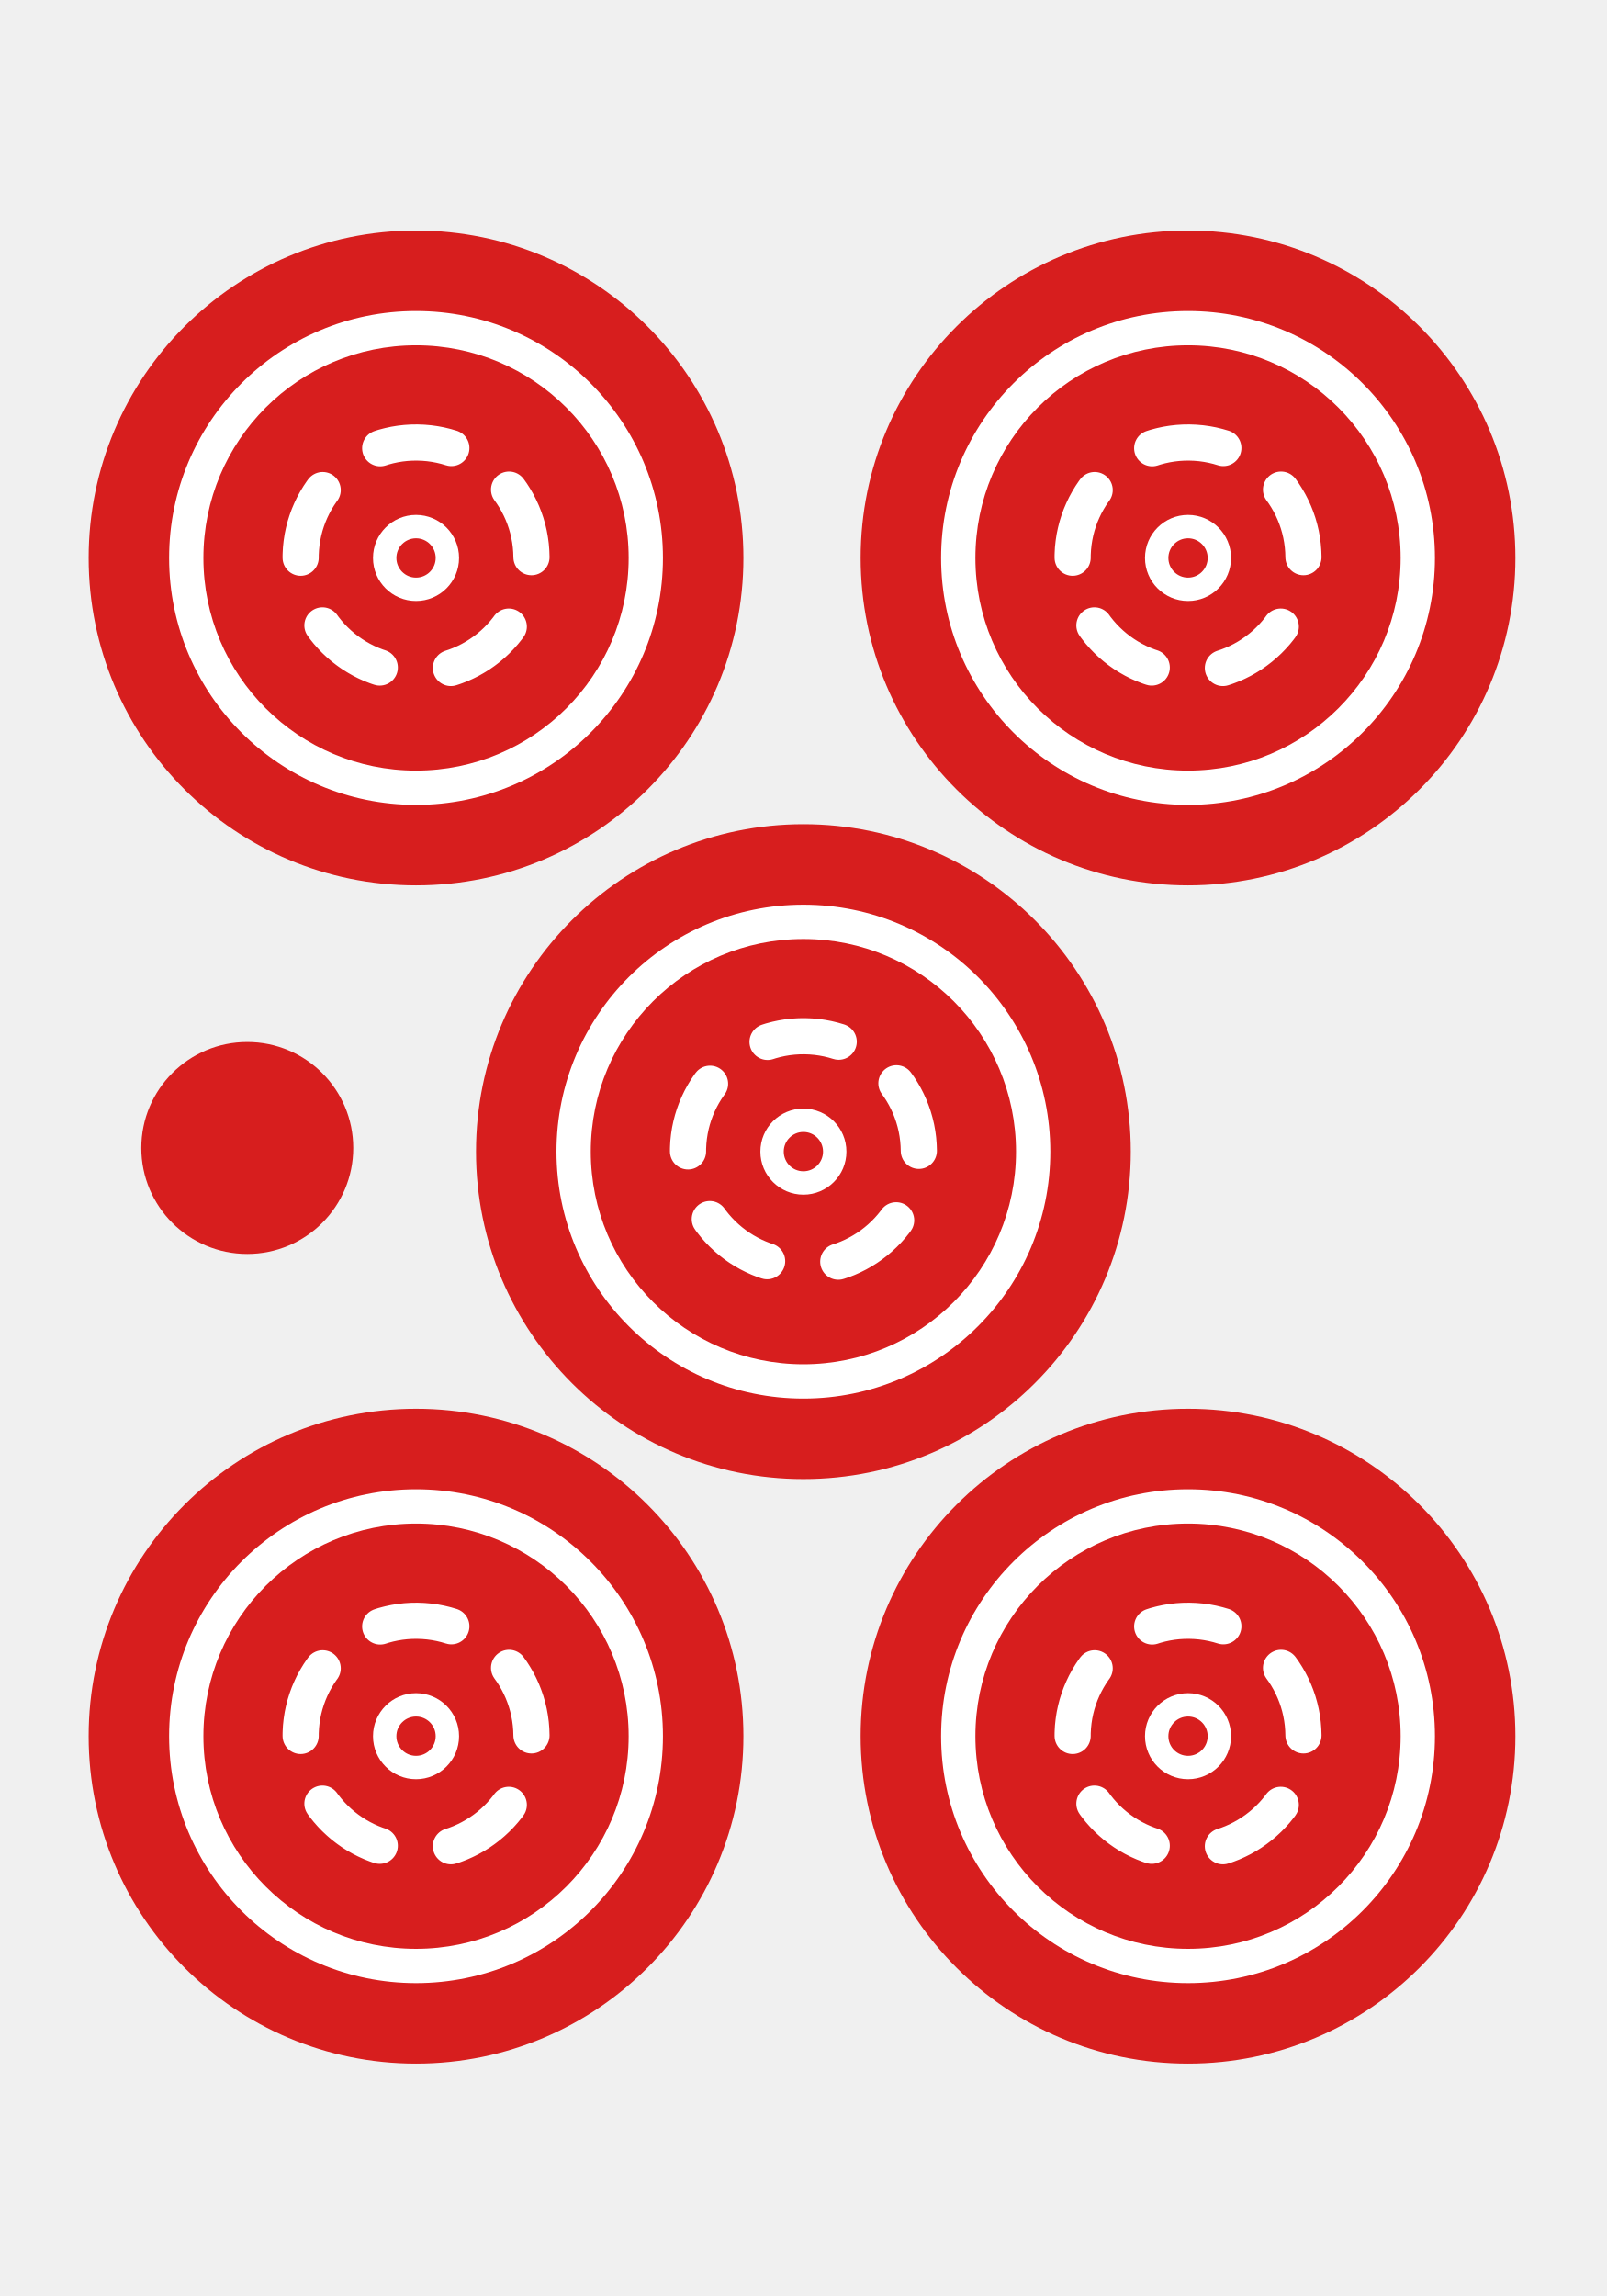
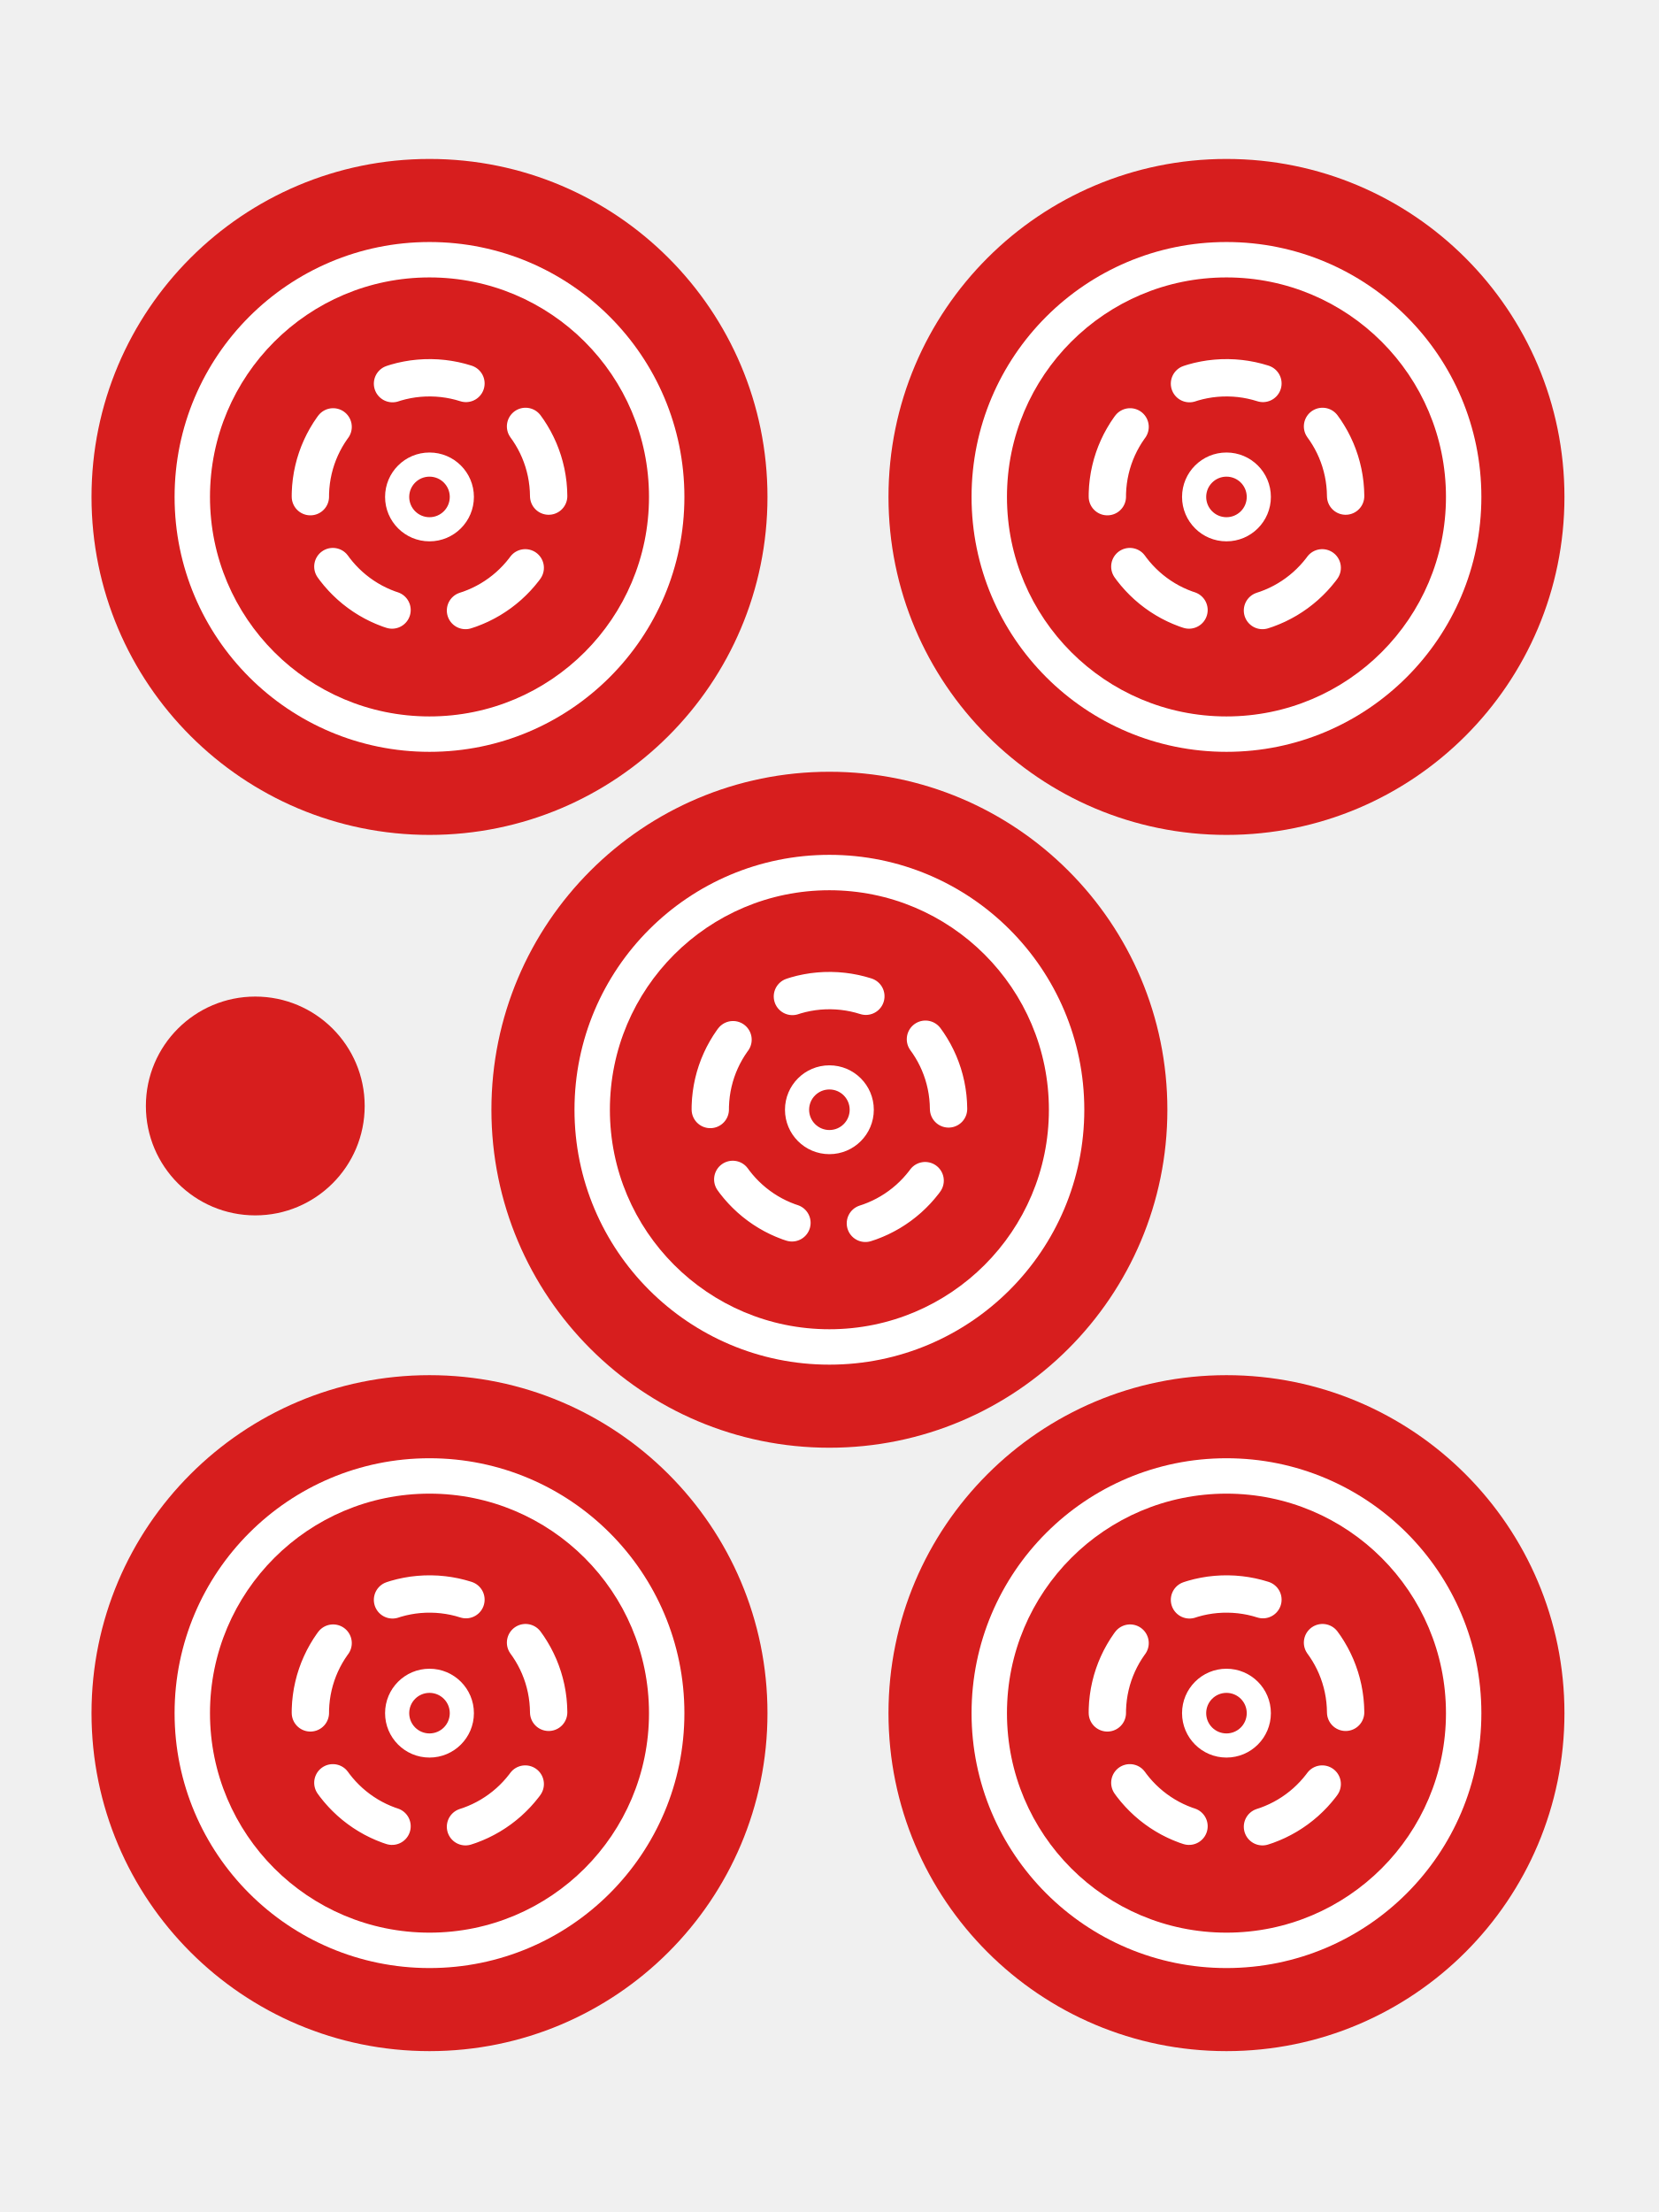
- <svg xmlns="http://www.w3.org/2000/svg" xmlns:ns1="http://www.openswatchbook.org/uri/2009/osb" width="56" height="80" viewBox="0 0 300 400" id="svg2" version="1.1">
+ <svg xmlns="http://www.w3.org/2000/svg" xmlns:ns1="http://www.openswatchbook.org/uri/2009/osb" width="300" height="400" viewBox="0 0 300 400" id="svg2" version="1.1">
  <defs id="defs4">
    <linearGradient id="linearGradient10055" ns1:paint="solid">
      <stop style="stop-color:#000000;stop-opacity:1;" offset="0" id="stop10057" />
    </linearGradient>
    <marker orient="auto" refY="0" refX="0" id="Arrow1Lstart" style="overflow:visible">
      <path id="path4978" d="M 0,0 5,-5 -12.5,0 5,5 0,0 Z" style="fill:#000000;fill-opacity:1;fill-rule:evenodd;stroke:#ff5c00;stroke-width:1pt;stroke-opacity:1" transform="matrix(0.8,0,0,0.8,10,0)" />
    </marker>
    <clipPath clipPathUnits="userSpaceOnUse" id="clipPath4243">
      <circle style="opacity:1;fill:#000000;fill-opacity:0.297;fill-rule:nonzero;stroke:#000000;stroke-width:19.133;stroke-linecap:butt;stroke-linejoin:round;stroke-miterlimit:4;stroke-dasharray:none;stroke-dashoffset:0;stroke-opacity:1" id="circle4245" cx="-264.66" cy="-198.207" r="293.954" />
    </clipPath>
    <clipPath clipPathUnits="userSpaceOnUse" id="clipPath7847">
      <ellipse style="opacity:1;fill:#822600;fill-opacity:1;fill-rule:nonzero;stroke:none;stroke-width:12;stroke-linecap:round;stroke-linejoin:round;stroke-miterlimit:4;stroke-dasharray:none;stroke-dashoffset:0;stroke-opacity:1" id="ellipse7849" cx="394" cy="552.362" rx="349.495" ry="216" />
    </clipPath>
    <clipPath clipPathUnits="userSpaceOnUse" id="clipPath4243-1">
      <circle style="opacity:1;fill:#000000;fill-opacity:0.297;fill-rule:nonzero;stroke:#000000;stroke-width:19.133;stroke-linecap:butt;stroke-linejoin:round;stroke-miterlimit:4;stroke-dasharray:none;stroke-dashoffset:0;stroke-opacity:1" id="circle4245-4" cx="-264.66" cy="-198.207" r="293.954" />
    </clipPath>
    <clipPath clipPathUnits="userSpaceOnUse" id="clipPath7876">
      <circle style="opacity:1;fill:#000000;fill-opacity:0.297;fill-rule:nonzero;stroke:#000000;stroke-width:19.133;stroke-linecap:butt;stroke-linejoin:round;stroke-miterlimit:4;stroke-dasharray:none;stroke-dashoffset:0;stroke-opacity:1" id="circle7878" cx="-264.66" cy="-198.207" r="293.954" />
    </clipPath>
    <clipPath clipPathUnits="userSpaceOnUse" id="clipPath14693">
      <rect style="opacity:1;fill:#a53c3c;fill-opacity:1;fill-rule:nonzero;stroke:none;stroke-width:8;stroke-linecap:round;stroke-linejoin:round;stroke-miterlimit:4;stroke-dasharray:none;stroke-dashoffset:0;stroke-opacity:1" id="rect14695" width="131.784" height="168.821" x="-332.596" y="383.498" rx="1.255" ry="3.751" transform="matrix(0.9993908,-0.03489951,0.03489951,0.9993908,0,0)" />
    </clipPath>
    <clipPath clipPathUnits="userSpaceOnUse" id="clipPath14952">
      <ellipse style="opacity:1;fill:#a53c3c;fill-opacity:1;fill-rule:nonzero;stroke:none;stroke-width:7;stroke-linecap:round;stroke-linejoin:round;stroke-miterlimit:4;stroke-dasharray:none;stroke-dashoffset:0;stroke-opacity:1" id="ellipse14954" cx="-271.344" cy="647.256" rx="69.057" ry="116.911" transform="matrix(0.9993908,-0.03489951,0.03489951,0.9993908,0,0)" />
    </clipPath>
    <pattern y="0" x="0" height="6" width="6" patternUnits="userSpaceOnUse" id="EMFhbasepattern" />
  </defs>
  <g id="layer1" transform="translate(0,-652.3622)">
    <g id="g7942" transform="translate(4.6993944e-7,0.67748)">
      <g id="g7728" transform="matrix(1.022735,0,0,1.022735,288.325,245.0186)">
        <circle r="59.759" cy="485.489" cx="-205.976" id="circle7730" style="opacity:1;fill:#d71e1e;fill-opacity:1;fill-rule:nonzero;stroke:none;stroke-width:8;stroke-linecap:round;stroke-linejoin:round;stroke-miterlimit:4;stroke-dasharray:none;stroke-dashoffset:0;stroke-opacity:1" />
        <circle r="45.07" cy="485.489" cx="-205.976" id="circle7732" style="opacity:1;fill:#ffffff;fill-opacity:1;fill-rule:nonzero;stroke:none;stroke-width:8;stroke-linecap:round;stroke-linejoin:round;stroke-miterlimit:4;stroke-dasharray:none;stroke-dashoffset:0;stroke-opacity:1" />
        <circle r="38.811" cy="485.489" cx="-205.976" id="circle7734" style="opacity:1;fill:#d71e1e;fill-opacity:1;fill-rule:nonzero;stroke:none;stroke-width:8;stroke-linecap:round;stroke-linejoin:round;stroke-miterlimit:4;stroke-dasharray:none;stroke-dashoffset:0;stroke-opacity:1" />
        <path style="opacity:1;fill:none;fill-opacity:0.297;fill-rule:nonzero;stroke:#ffffff;stroke-width:6.6;stroke-linecap:round;stroke-linejoin:round;stroke-miterlimit:4;stroke-dasharray:13.201, 13.201;stroke-dashoffset:0;stroke-opacity:1" id="path7736" d="m -188.246,-484.058 a 21.069,21.069 0 0 1 -20.673,21.065 21.069,21.069 0 0 1 -21.45,-20.273 21.069,21.069 0 0 1 19.866,-21.827 21.069,21.069 0 0 1 22.197,19.452" transform="matrix(0.9999763,-0.00689127,-0.00689127,-0.9999763,0,0)" />
        <circle r="7.853" cy="485.489" cx="-205.976" id="circle7738" style="opacity:1;fill:#ffffff;fill-opacity:1;fill-rule:nonzero;stroke:none;stroke-width:8;stroke-linecap:round;stroke-linejoin:round;stroke-miterlimit:4;stroke-dasharray:none;stroke-dashoffset:0;stroke-opacity:1" />
        <circle r="3.586" cy="485.489" cx="-205.976" id="circle7740" style="opacity:1;fill:#d71e1e;fill-opacity:1;fill-rule:nonzero;stroke:none;stroke-width:8;stroke-linecap:round;stroke-linejoin:round;stroke-miterlimit:4;stroke-dasharray:none;stroke-dashoffset:0;stroke-opacity:1" />
      </g>
      <g transform="matrix(1.022735,0,0,1.022735,432.4431,245.0186)" id="g7784">
        <circle style="opacity:1;fill:#d71e1e;fill-opacity:1;fill-rule:nonzero;stroke:none;stroke-width:8;stroke-linecap:round;stroke-linejoin:round;stroke-miterlimit:4;stroke-dasharray:none;stroke-dashoffset:0;stroke-opacity:1" id="circle7786" cx="-205.976" cy="485.489" r="59.759" />
        <circle style="opacity:1;fill:#ffffff;fill-opacity:1;fill-rule:nonzero;stroke:none;stroke-width:8;stroke-linecap:round;stroke-linejoin:round;stroke-miterlimit:4;stroke-dasharray:none;stroke-dashoffset:0;stroke-opacity:1" id="circle7788" cx="-205.976" cy="485.489" r="45.07" />
        <circle style="opacity:1;fill:#d71e1e;fill-opacity:1;fill-rule:nonzero;stroke:none;stroke-width:8;stroke-linecap:round;stroke-linejoin:round;stroke-miterlimit:4;stroke-dasharray:none;stroke-dashoffset:0;stroke-opacity:1" id="circle7790" cx="-205.976" cy="485.489" r="38.811" />
        <path transform="matrix(0.9999763,-0.00689127,-0.00689127,-0.9999763,0,0)" d="m -188.246,-484.058 a 21.069,21.069 0 0 1 -20.673,21.065 21.069,21.069 0 0 1 -21.45,-20.273 21.069,21.069 0 0 1 19.866,-21.827 21.069,21.069 0 0 1 22.197,19.452" id="path7792" style="opacity:1;fill:none;fill-opacity:0.297;fill-rule:nonzero;stroke:#ffffff;stroke-width:6.6;stroke-linecap:round;stroke-linejoin:round;stroke-miterlimit:4;stroke-dasharray:13.201, 13.201;stroke-dashoffset:0;stroke-opacity:1" />
        <circle style="opacity:1;fill:#ffffff;fill-opacity:1;fill-rule:nonzero;stroke:none;stroke-width:8;stroke-linecap:round;stroke-linejoin:round;stroke-miterlimit:4;stroke-dasharray:none;stroke-dashoffset:0;stroke-opacity:1" id="circle7794" cx="-205.976" cy="485.489" r="7.853" />
        <circle style="opacity:1;fill:#d71e1e;fill-opacity:1;fill-rule:nonzero;stroke:none;stroke-width:8;stroke-linecap:round;stroke-linejoin:round;stroke-miterlimit:4;stroke-dasharray:none;stroke-dashoffset:0;stroke-opacity:1" id="circle7796" cx="-205.976" cy="485.489" r="3.586" />
      </g>
      <g transform="matrix(1.022735,0,0,1.022735,288.325,464.9497)" id="g7798">
        <circle style="opacity:1;fill:#d71e1e;fill-opacity:1;fill-rule:nonzero;stroke:none;stroke-width:8;stroke-linecap:round;stroke-linejoin:round;stroke-miterlimit:4;stroke-dasharray:none;stroke-dashoffset:0;stroke-opacity:1" id="circle7800" cx="-205.976" cy="485.489" r="59.759" />
        <circle style="opacity:1;fill:#ffffff;fill-opacity:1;fill-rule:nonzero;stroke:none;stroke-width:8;stroke-linecap:round;stroke-linejoin:round;stroke-miterlimit:4;stroke-dasharray:none;stroke-dashoffset:0;stroke-opacity:1" id="circle7802" cx="-205.976" cy="485.489" r="45.07" />
        <circle style="opacity:1;fill:#d71e1e;fill-opacity:1;fill-rule:nonzero;stroke:none;stroke-width:8;stroke-linecap:round;stroke-linejoin:round;stroke-miterlimit:4;stroke-dasharray:none;stroke-dashoffset:0;stroke-opacity:1" id="circle7804" cx="-205.976" cy="485.489" r="38.811" />
        <path transform="matrix(0.9999763,-0.00689127,-0.00689127,-0.9999763,0,0)" d="m -188.246,-484.058 a 21.069,21.069 0 0 1 -20.673,21.065 21.069,21.069 0 0 1 -21.45,-20.273 21.069,21.069 0 0 1 19.866,-21.827 21.069,21.069 0 0 1 22.197,19.452" id="path7806" style="opacity:1;fill:none;fill-opacity:0.297;fill-rule:nonzero;stroke:#ffffff;stroke-width:6.6;stroke-linecap:round;stroke-linejoin:round;stroke-miterlimit:4;stroke-dasharray:13.201, 13.201;stroke-dashoffset:0;stroke-opacity:1" />
        <circle style="opacity:1;fill:#ffffff;fill-opacity:1;fill-rule:nonzero;stroke:none;stroke-width:8;stroke-linecap:round;stroke-linejoin:round;stroke-miterlimit:4;stroke-dasharray:none;stroke-dashoffset:0;stroke-opacity:1" id="circle7808" cx="-205.976" cy="485.489" r="7.853" />
        <circle style="opacity:1;fill:#d71e1e;fill-opacity:1;fill-rule:nonzero;stroke:none;stroke-width:8;stroke-linecap:round;stroke-linejoin:round;stroke-miterlimit:4;stroke-dasharray:none;stroke-dashoffset:0;stroke-opacity:1" id="circle7810" cx="-205.976" cy="485.489" r="3.586" />
      </g>
      <g id="g7812" transform="matrix(1.022735,0,0,1.022735,432.4431,464.9497)">
        <circle r="59.759" cy="485.489" cx="-205.976" id="circle7814" style="opacity:1;fill:#d71e1e;fill-opacity:1;fill-rule:nonzero;stroke:none;stroke-width:8;stroke-linecap:round;stroke-linejoin:round;stroke-miterlimit:4;stroke-dasharray:none;stroke-dashoffset:0;stroke-opacity:1" />
        <circle r="45.07" cy="485.489" cx="-205.976" id="circle7816" style="opacity:1;fill:#ffffff;fill-opacity:1;fill-rule:nonzero;stroke:none;stroke-width:8;stroke-linecap:round;stroke-linejoin:round;stroke-miterlimit:4;stroke-dasharray:none;stroke-dashoffset:0;stroke-opacity:1" />
        <circle r="38.811" cy="485.489" cx="-205.976" id="circle7818" style="opacity:1;fill:#d71e1e;fill-opacity:1;fill-rule:nonzero;stroke:none;stroke-width:8;stroke-linecap:round;stroke-linejoin:round;stroke-miterlimit:4;stroke-dasharray:none;stroke-dashoffset:0;stroke-opacity:1" />
        <path style="opacity:1;fill:none;fill-opacity:0.297;fill-rule:nonzero;stroke:#ffffff;stroke-width:6.6;stroke-linecap:round;stroke-linejoin:round;stroke-miterlimit:4;stroke-dasharray:13.201, 13.201;stroke-dashoffset:0;stroke-opacity:1" id="path7820" d="m -188.246,-484.058 a 21.069,21.069 0 0 1 -20.673,21.065 21.069,21.069 0 0 1 -21.45,-20.273 21.069,21.069 0 0 1 19.866,-21.827 21.069,21.069 0 0 1 22.197,19.452" transform="matrix(0.9999763,-0.00689127,-0.00689127,-0.9999763,0,0)" />
        <circle r="7.853" cy="485.489" cx="-205.976" id="circle7822" style="opacity:1;fill:#ffffff;fill-opacity:1;fill-rule:nonzero;stroke:none;stroke-width:8;stroke-linecap:round;stroke-linejoin:round;stroke-miterlimit:4;stroke-dasharray:none;stroke-dashoffset:0;stroke-opacity:1" />
        <circle r="3.586" cy="485.489" cx="-205.976" id="circle7824" style="opacity:1;fill:#d71e1e;fill-opacity:1;fill-rule:nonzero;stroke:none;stroke-width:8;stroke-linecap:round;stroke-linejoin:round;stroke-miterlimit:4;stroke-dasharray:none;stroke-dashoffset:0;stroke-opacity:1" />
      </g>
      <g transform="matrix(1.022735,0,0,1.022735,360.6396,355.8352)" id="g7826">
        <circle style="opacity:1;fill:#d71e1e;fill-opacity:1;fill-rule:nonzero;stroke:none;stroke-width:8;stroke-linecap:round;stroke-linejoin:round;stroke-miterlimit:4;stroke-dasharray:none;stroke-dashoffset:0;stroke-opacity:1" id="circle7828" cx="-205.976" cy="485.489" r="59.759" />
        <circle style="opacity:1;fill:#ffffff;fill-opacity:1;fill-rule:nonzero;stroke:none;stroke-width:8;stroke-linecap:round;stroke-linejoin:round;stroke-miterlimit:4;stroke-dasharray:none;stroke-dashoffset:0;stroke-opacity:1" id="circle7830" cx="-205.976" cy="485.489" r="45.07" />
        <circle style="opacity:1;fill:#d71e1e;fill-opacity:1;fill-rule:nonzero;stroke:none;stroke-width:8;stroke-linecap:round;stroke-linejoin:round;stroke-miterlimit:4;stroke-dasharray:none;stroke-dashoffset:0;stroke-opacity:1" id="circle7832" cx="-205.976" cy="485.489" r="38.811" />
        <path transform="matrix(0.9999763,-0.00689127,-0.00689127,-0.9999763,0,0)" d="m -188.246,-484.058 a 21.069,21.069 0 0 1 -20.673,21.065 21.069,21.069 0 0 1 -21.45,-20.273 21.069,21.069 0 0 1 19.866,-21.827 21.069,21.069 0 0 1 22.197,19.452" id="path7834" style="opacity:1;fill:none;fill-opacity:0.297;fill-rule:nonzero;stroke:#ffffff;stroke-width:6.6;stroke-linecap:round;stroke-linejoin:round;stroke-miterlimit:4;stroke-dasharray:13.201, 13.201;stroke-dashoffset:0;stroke-opacity:1" />
        <circle style="opacity:1;fill:#ffffff;fill-opacity:1;fill-rule:nonzero;stroke:none;stroke-width:8;stroke-linecap:round;stroke-linejoin:round;stroke-miterlimit:4;stroke-dasharray:none;stroke-dashoffset:0;stroke-opacity:1" id="circle7836" cx="-205.976" cy="485.489" r="7.853" />
        <circle style="opacity:1;fill:#d71e1e;fill-opacity:1;fill-rule:nonzero;stroke:none;stroke-width:8;stroke-linecap:round;stroke-linejoin:round;stroke-miterlimit:4;stroke-dasharray:none;stroke-dashoffset:0;stroke-opacity:1" id="circle7838" cx="-205.976" cy="485.489" r="3.586" />
      </g>
    </g>
    <circle style="opacity:1;fill:#d71e1e;fill-opacity:1;fill-rule:nonzero;stroke:none;stroke-width:10;stroke-linecap:butt;stroke-linejoin:round;stroke-miterlimit:4;stroke-dasharray:none;stroke-dashoffset:0;stroke-opacity:1" id="path4178" cx="46.163" cy="852.358" r="19.783" />
  </g>
</svg>
